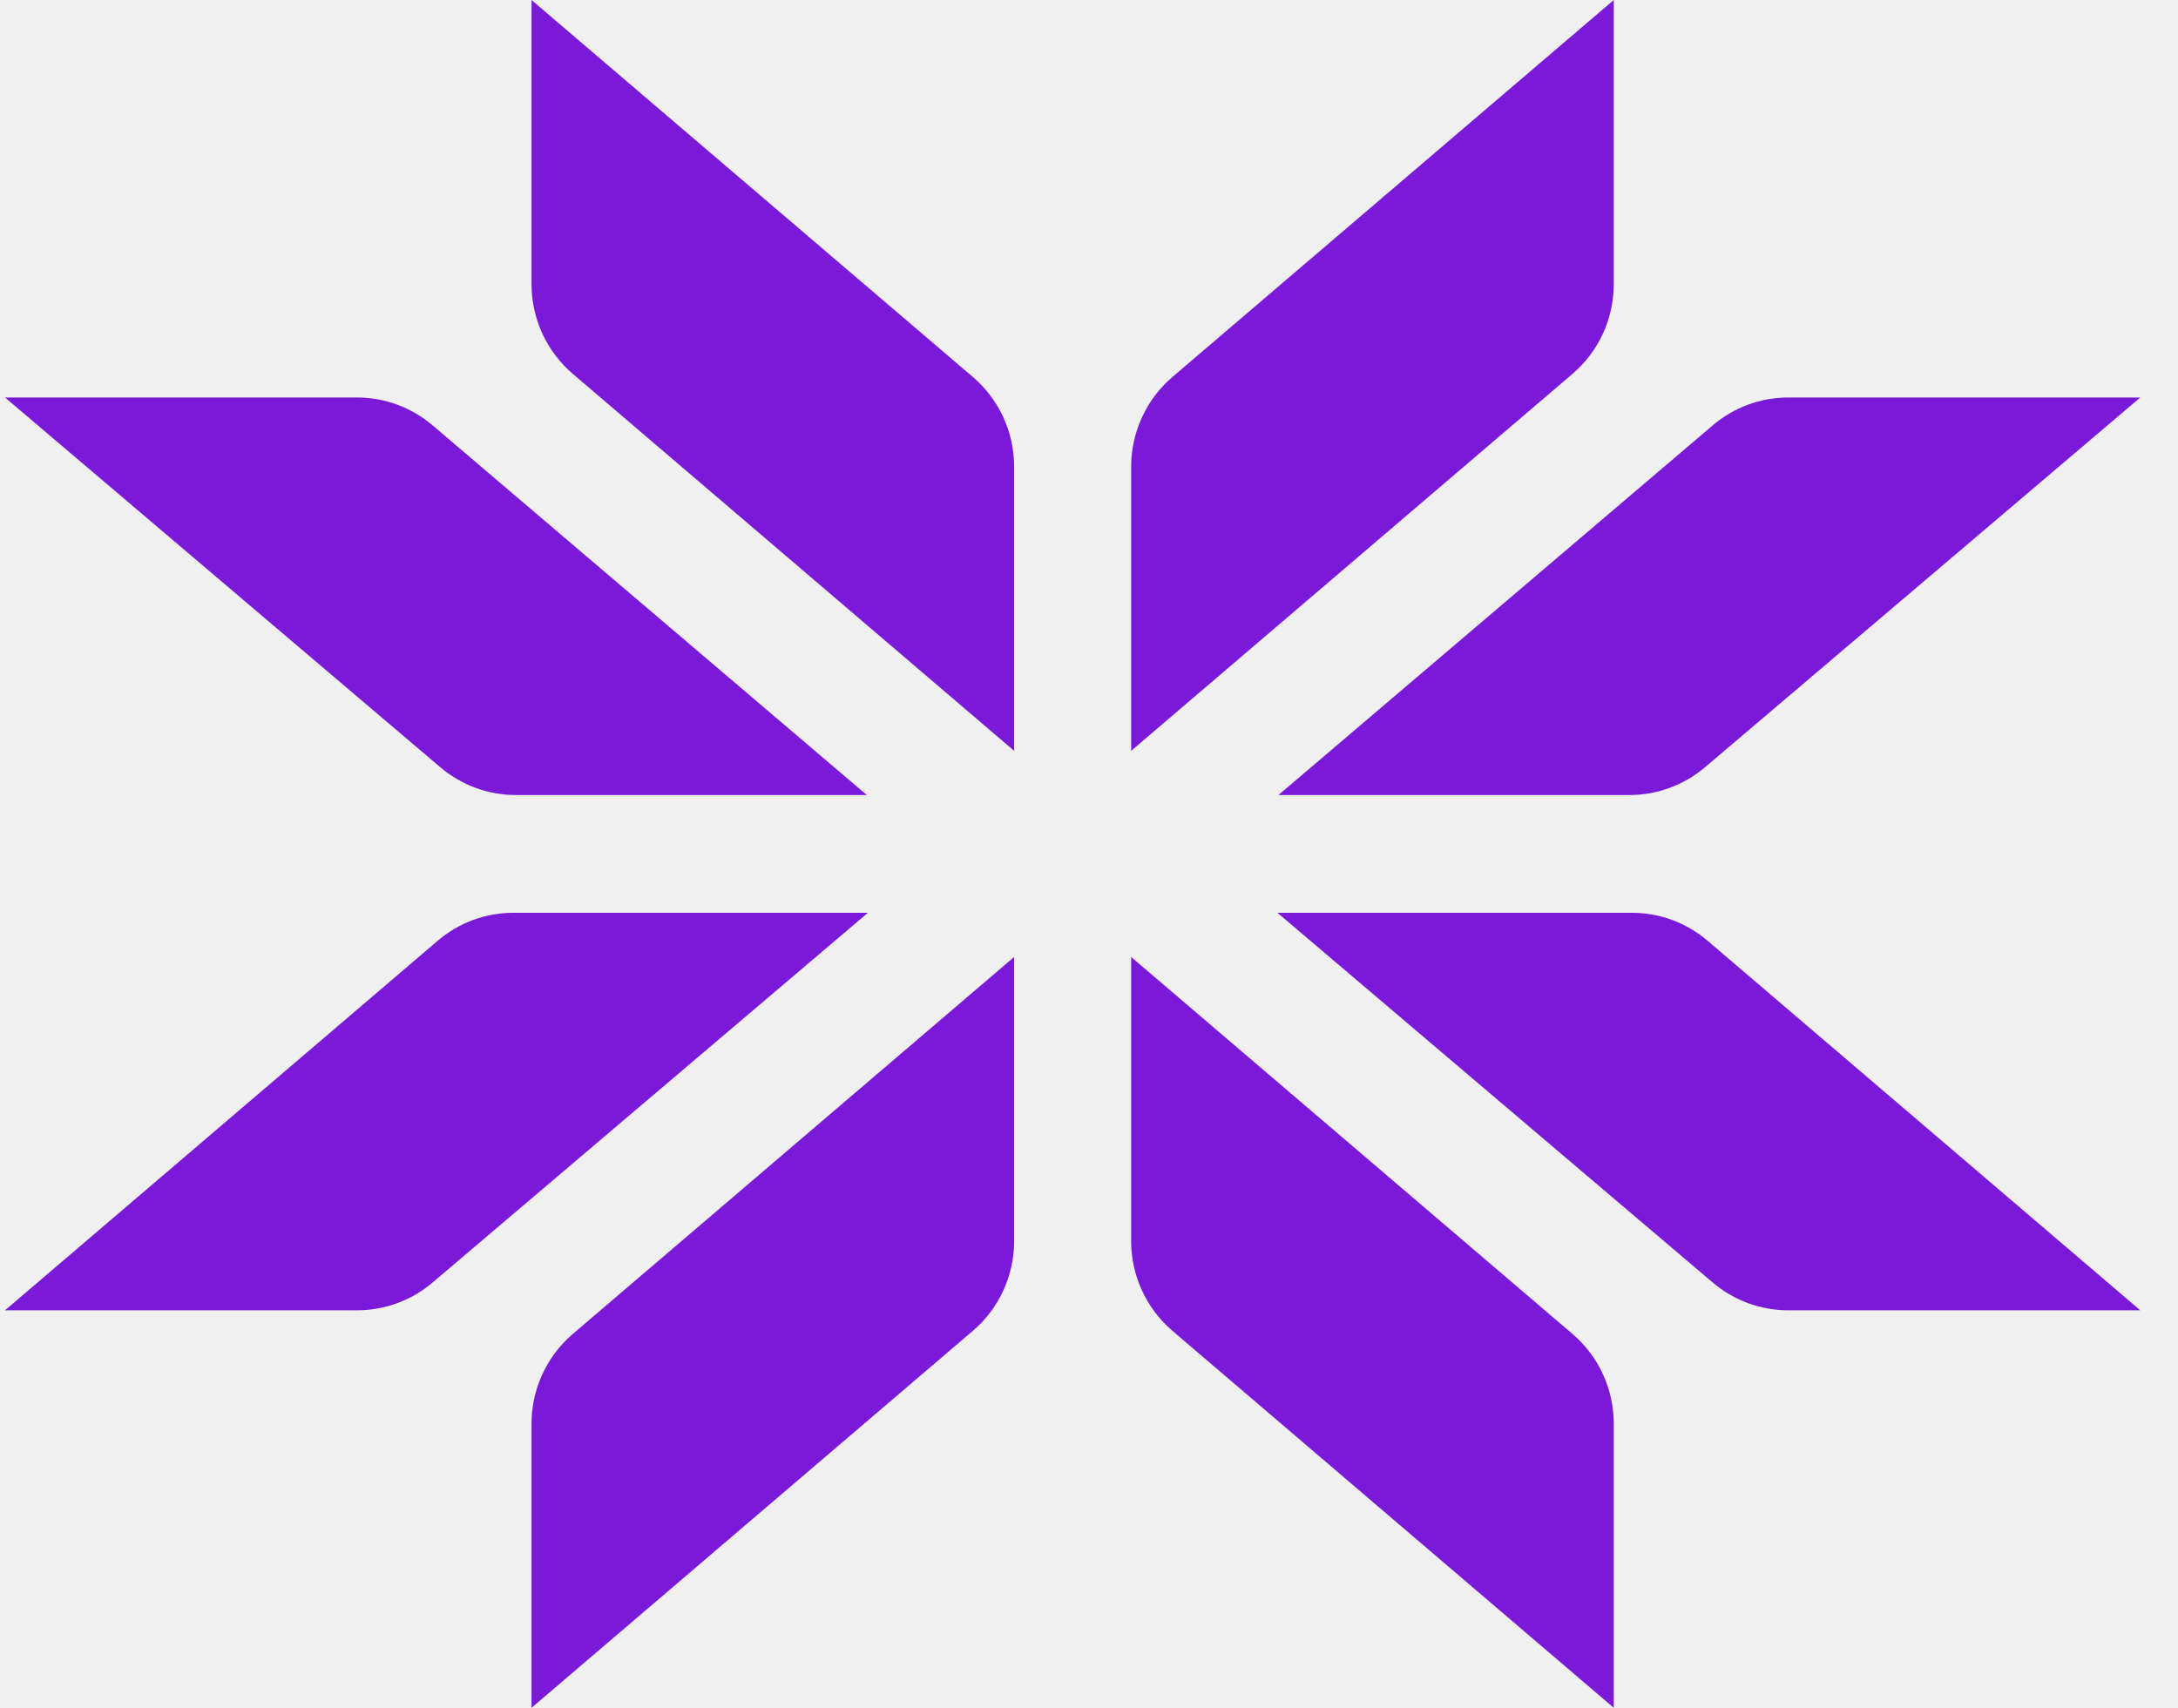
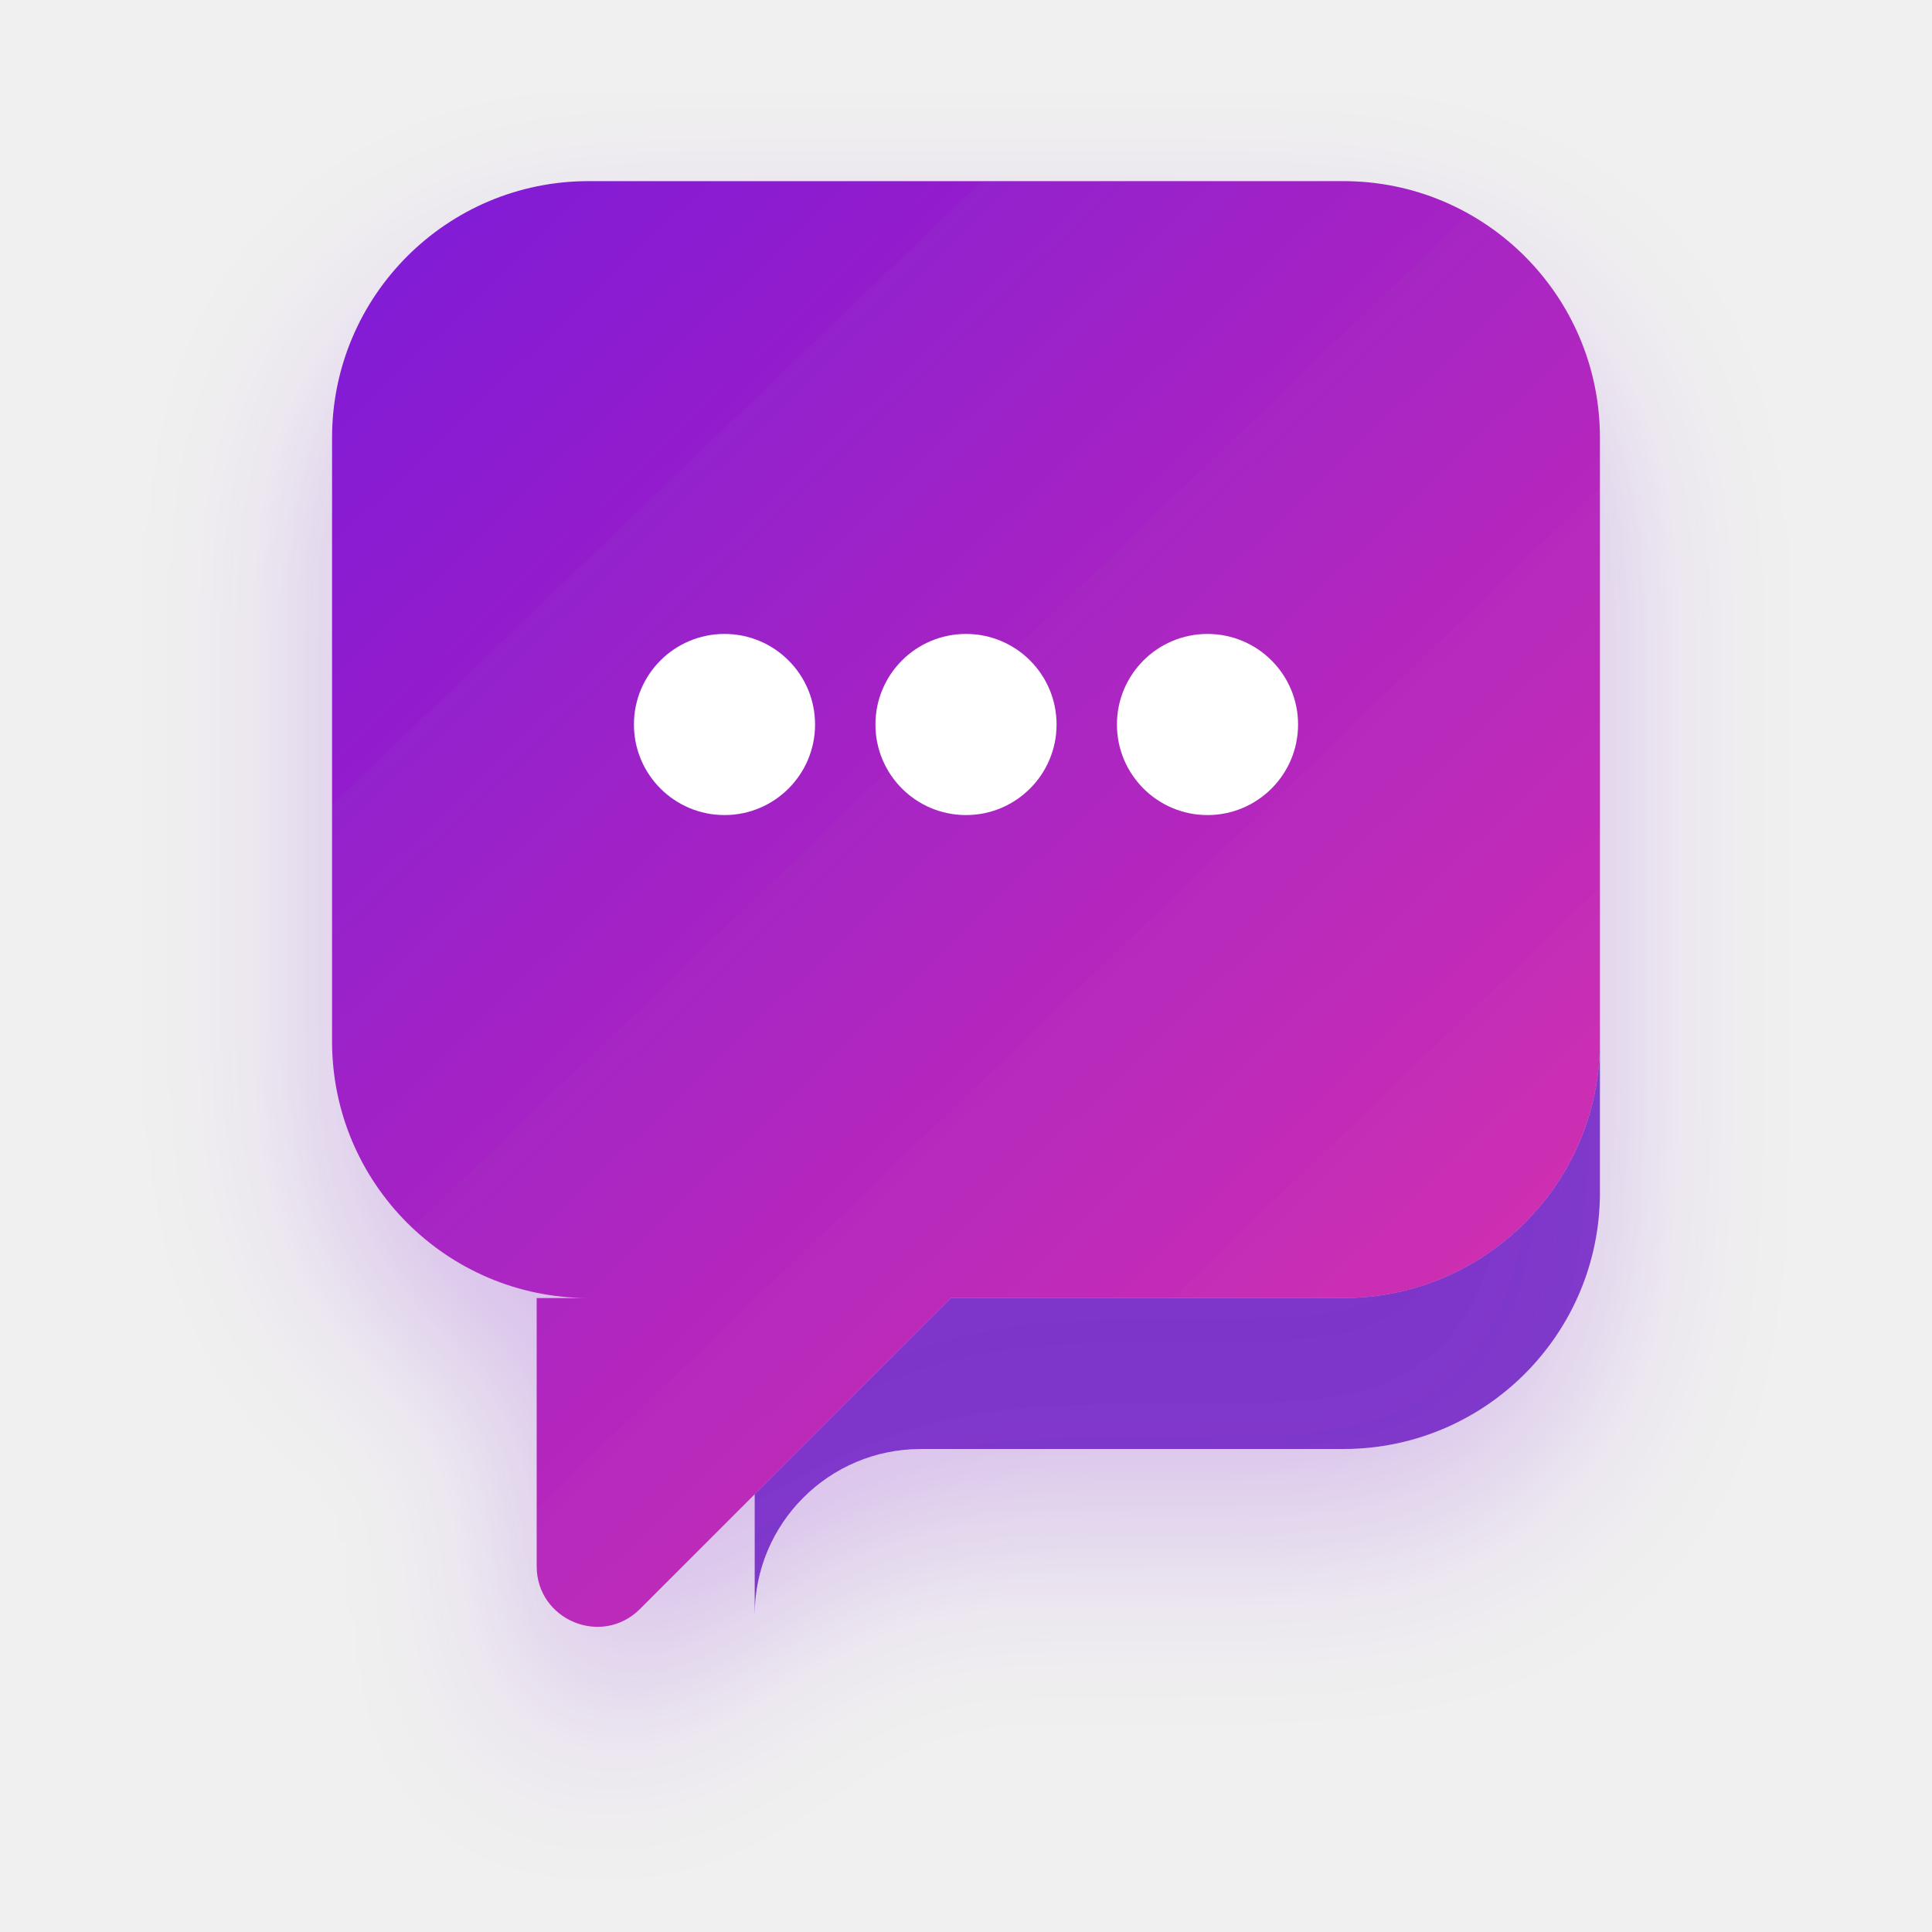
- <svg xmlns="http://www.w3.org/2000/svg" width="51" height="40" viewBox="0 0 51 40" fill="none">
-   <path d="M12.446 0L22.78 8.829C23.394 9.353 23.747 10.122 23.747 10.932V17.586L13.413 8.757C12.8 8.233 12.446 7.464 12.446 6.654V0Z" fill="#7B19D8" />
-   <path d="M12.446 40L22.78 31.171C23.394 30.647 23.747 29.878 23.747 29.068V22.414L13.413 31.243C12.8 31.767 12.446 32.536 12.446 33.346V40Z" fill="#7B19D8" />
-   <path d="M0.117 9.31L10.311 17.971C10.805 18.39 11.431 18.621 12.078 18.621H20.298L10.13 9.963C9.635 9.541 9.008 9.31 8.361 9.31H0.117Z" fill="#7B19D8" />
-   <path d="M0.117 30.69L10.248 22.035C10.743 21.611 11.371 21.379 12.021 21.379H20.323L10.129 30.039C9.635 30.459 9.009 30.69 8.362 30.69H0.117Z" fill="#7B19D8" />
-   <path d="M37.788 0L27.454 8.829C26.841 9.353 26.487 10.122 26.487 10.932V17.586L36.821 8.757C37.435 8.233 37.788 7.464 37.788 6.654V0Z" fill="#7B19D8" />
-   <path d="M37.788 40L27.454 31.171C26.841 30.647 26.487 29.878 26.487 29.068V22.414L36.821 31.243C37.435 31.767 37.788 32.536 37.788 33.346V40Z" fill="#7B19D8" />
-   <path d="M50.117 9.31L39.924 17.971C39.429 18.39 38.803 18.621 38.157 18.621H29.936L40.105 9.963C40.599 9.541 41.226 9.31 41.874 9.31H50.117Z" fill="#7B19D8" />
-   <path d="M50.117 30.69L39.986 22.035C39.491 21.611 38.863 21.379 38.214 21.379H29.912L40.105 30.039C40.599 30.459 41.225 30.69 41.872 30.69H50.117Z" fill="#7B19D8" />
+ <svg xmlns="http://www.w3.org/2000/svg" width="64" height="64" viewBox="0 0 64 64" fill="none">
+   <defs>
+     <linearGradient id="chat-gradient" x1="8" y1="8" x2="56" y2="58" gradientUnits="userSpaceOnUse">
+       <stop stop-color="#7B19D8" />
+       <stop offset="1" stop-color="#E736A6" />
+     </linearGradient>
+     <filter id="logo-shadow" x="0" y="0" width="64" height="64" filterUnits="userSpaceOnUse">
+       <feDropShadow dx="0" dy="3" stdDeviation="3" flood-color="#7B19D8" flood-opacity="0.22" />
+     </filter>
+   </defs>
+   <g filter="url(#logo-shadow)">
+     <path d="M11 14.5C11 9.806 14.806 6 19.5 6H44.5C49.194 6 53 9.806 53 14.5V34.5C53 39.194 49.194 43 44.5 43H31.5L21.2 53.3C19.937 54.563 17.778 53.668 17.778 51.882V43H19.5C14.806 43 11 39.194 11 34.5V14.5Z" fill="url(#chat-gradient)" />
+     <path d="M25 53.5C25 50.462 27.462 48 30.5 48H44.5C49.194 48 53 44.194 53 39.5V34.5C53 39.194 49.194 43 44.5 43H31.5L25 49.5V53.5Z" fill="#6B16C2" fill-opacity="0.82" />
+   </g>
+   <circle cx="24" cy="24" r="3" fill="white" />
+   <circle cx="32" cy="24" r="3" fill="white" />
+   <circle cx="40" cy="24" r="3" fill="white" />
</svg>
